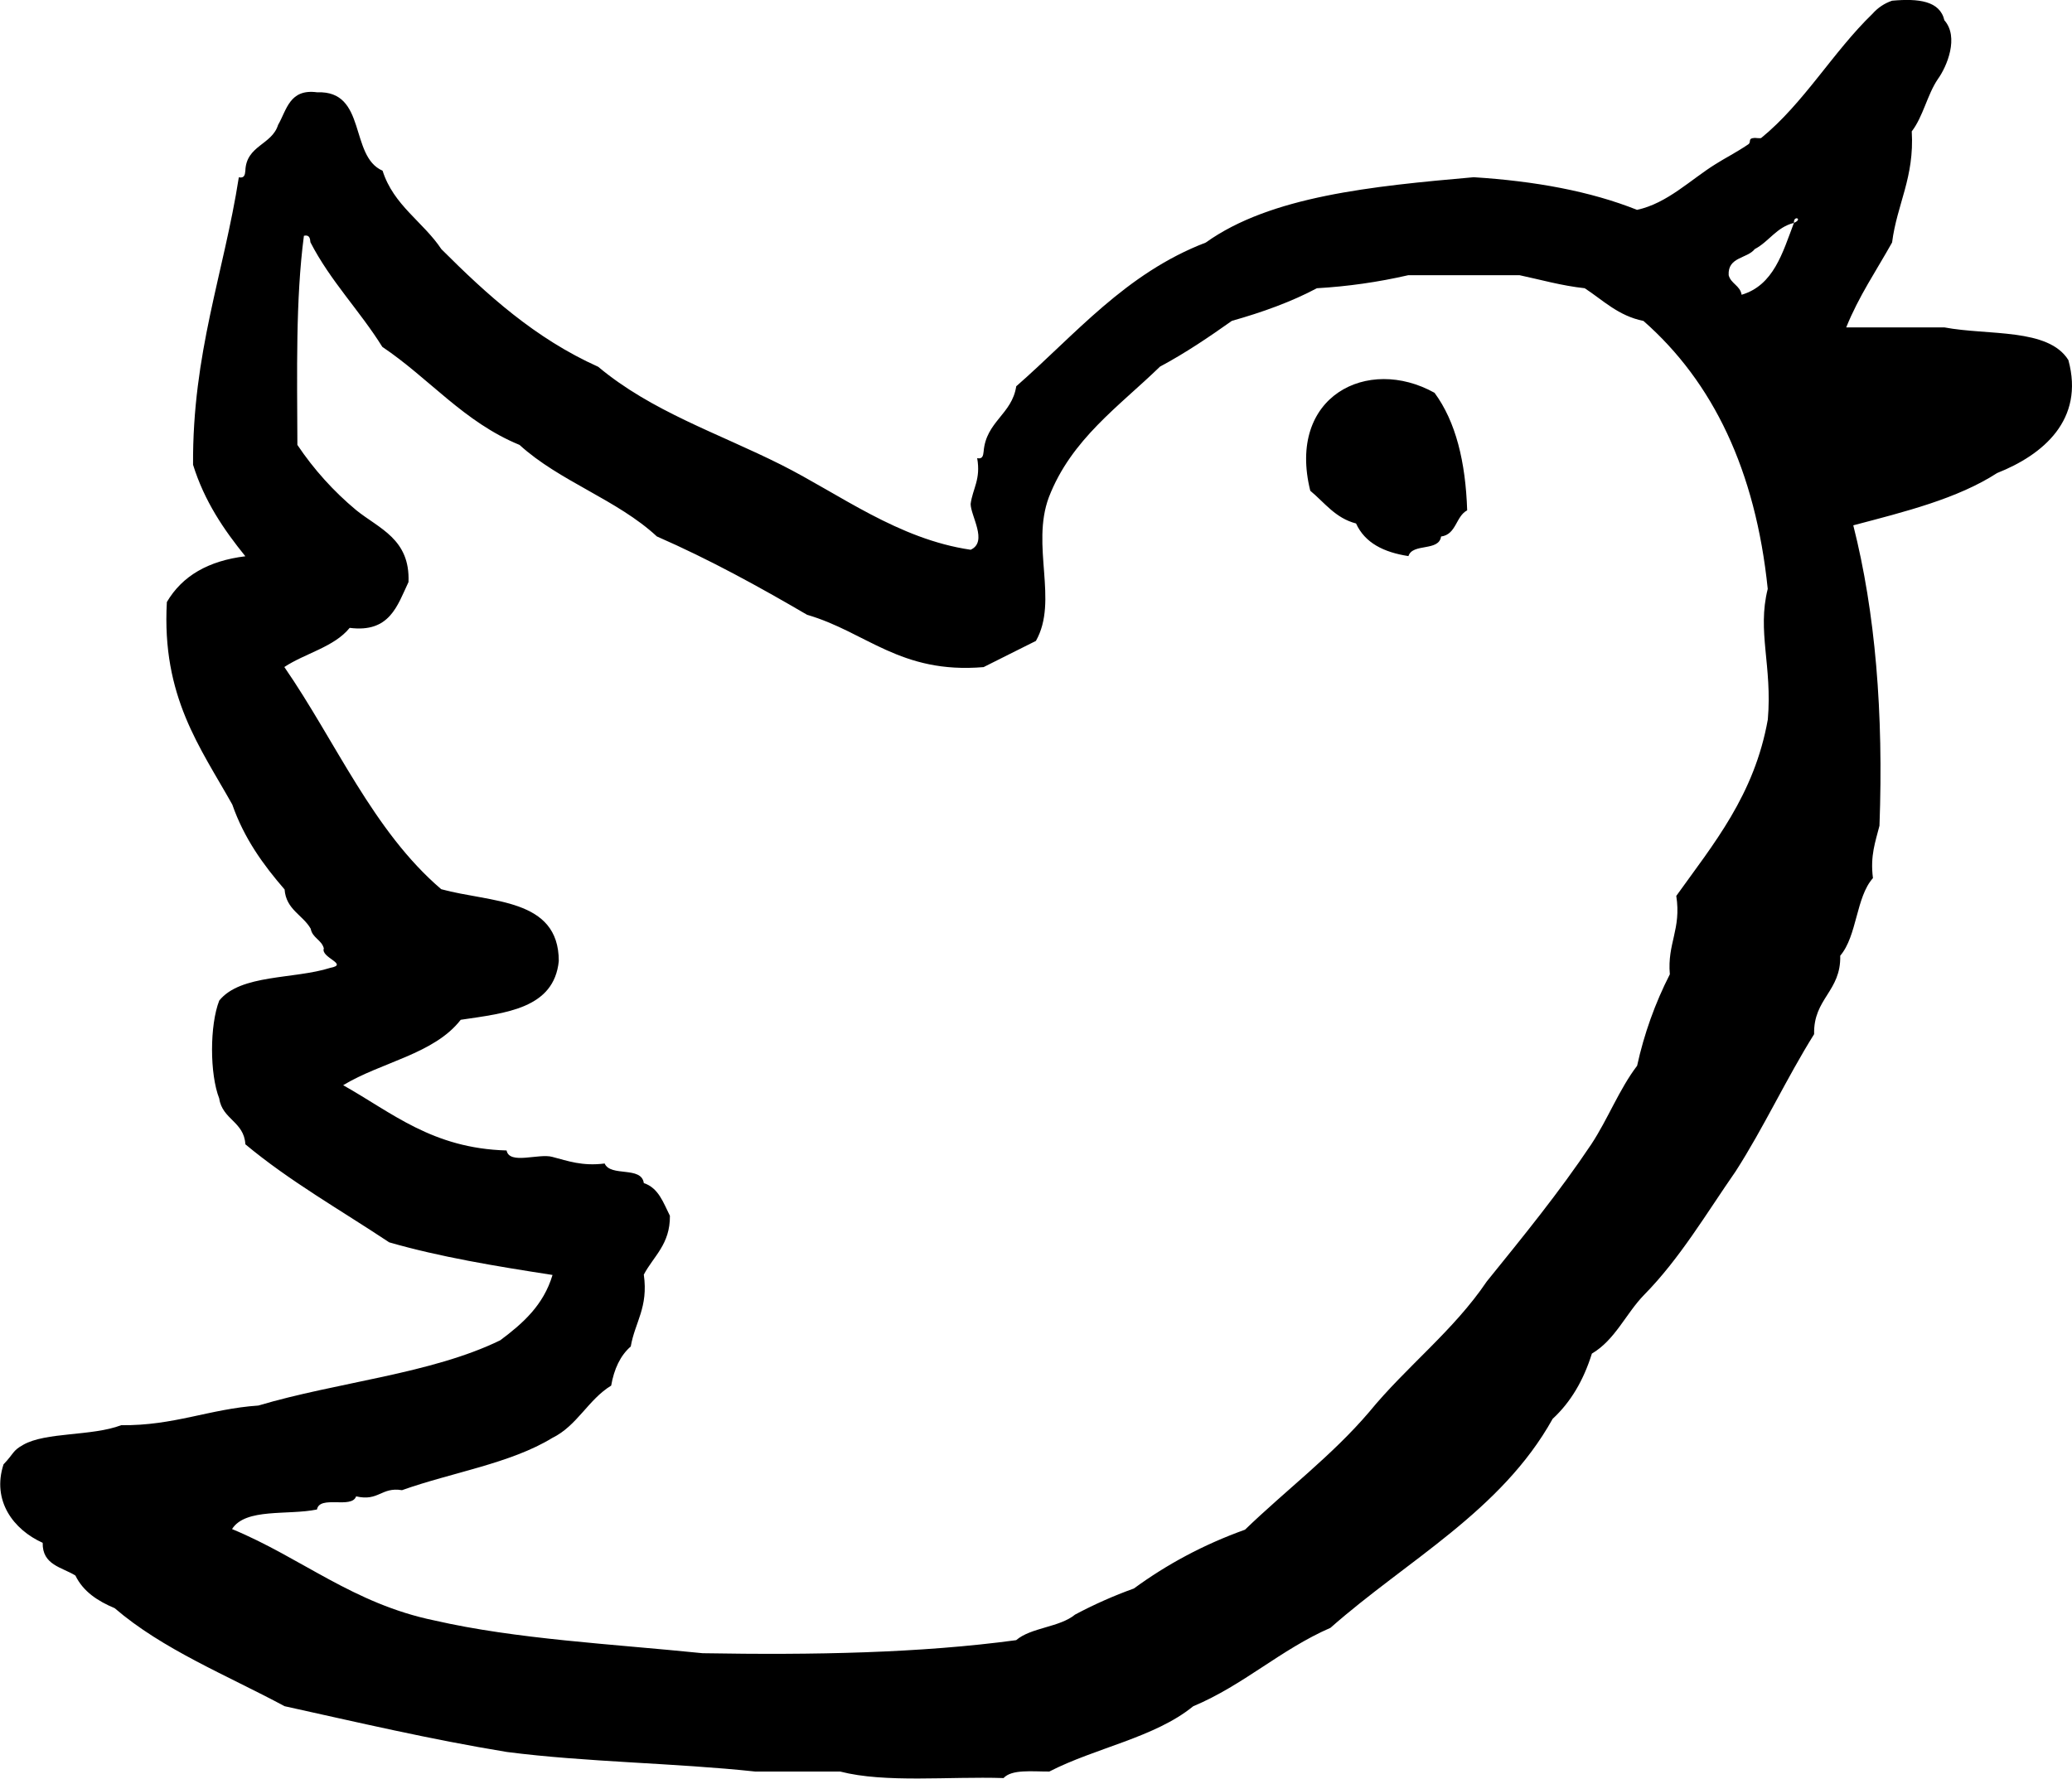
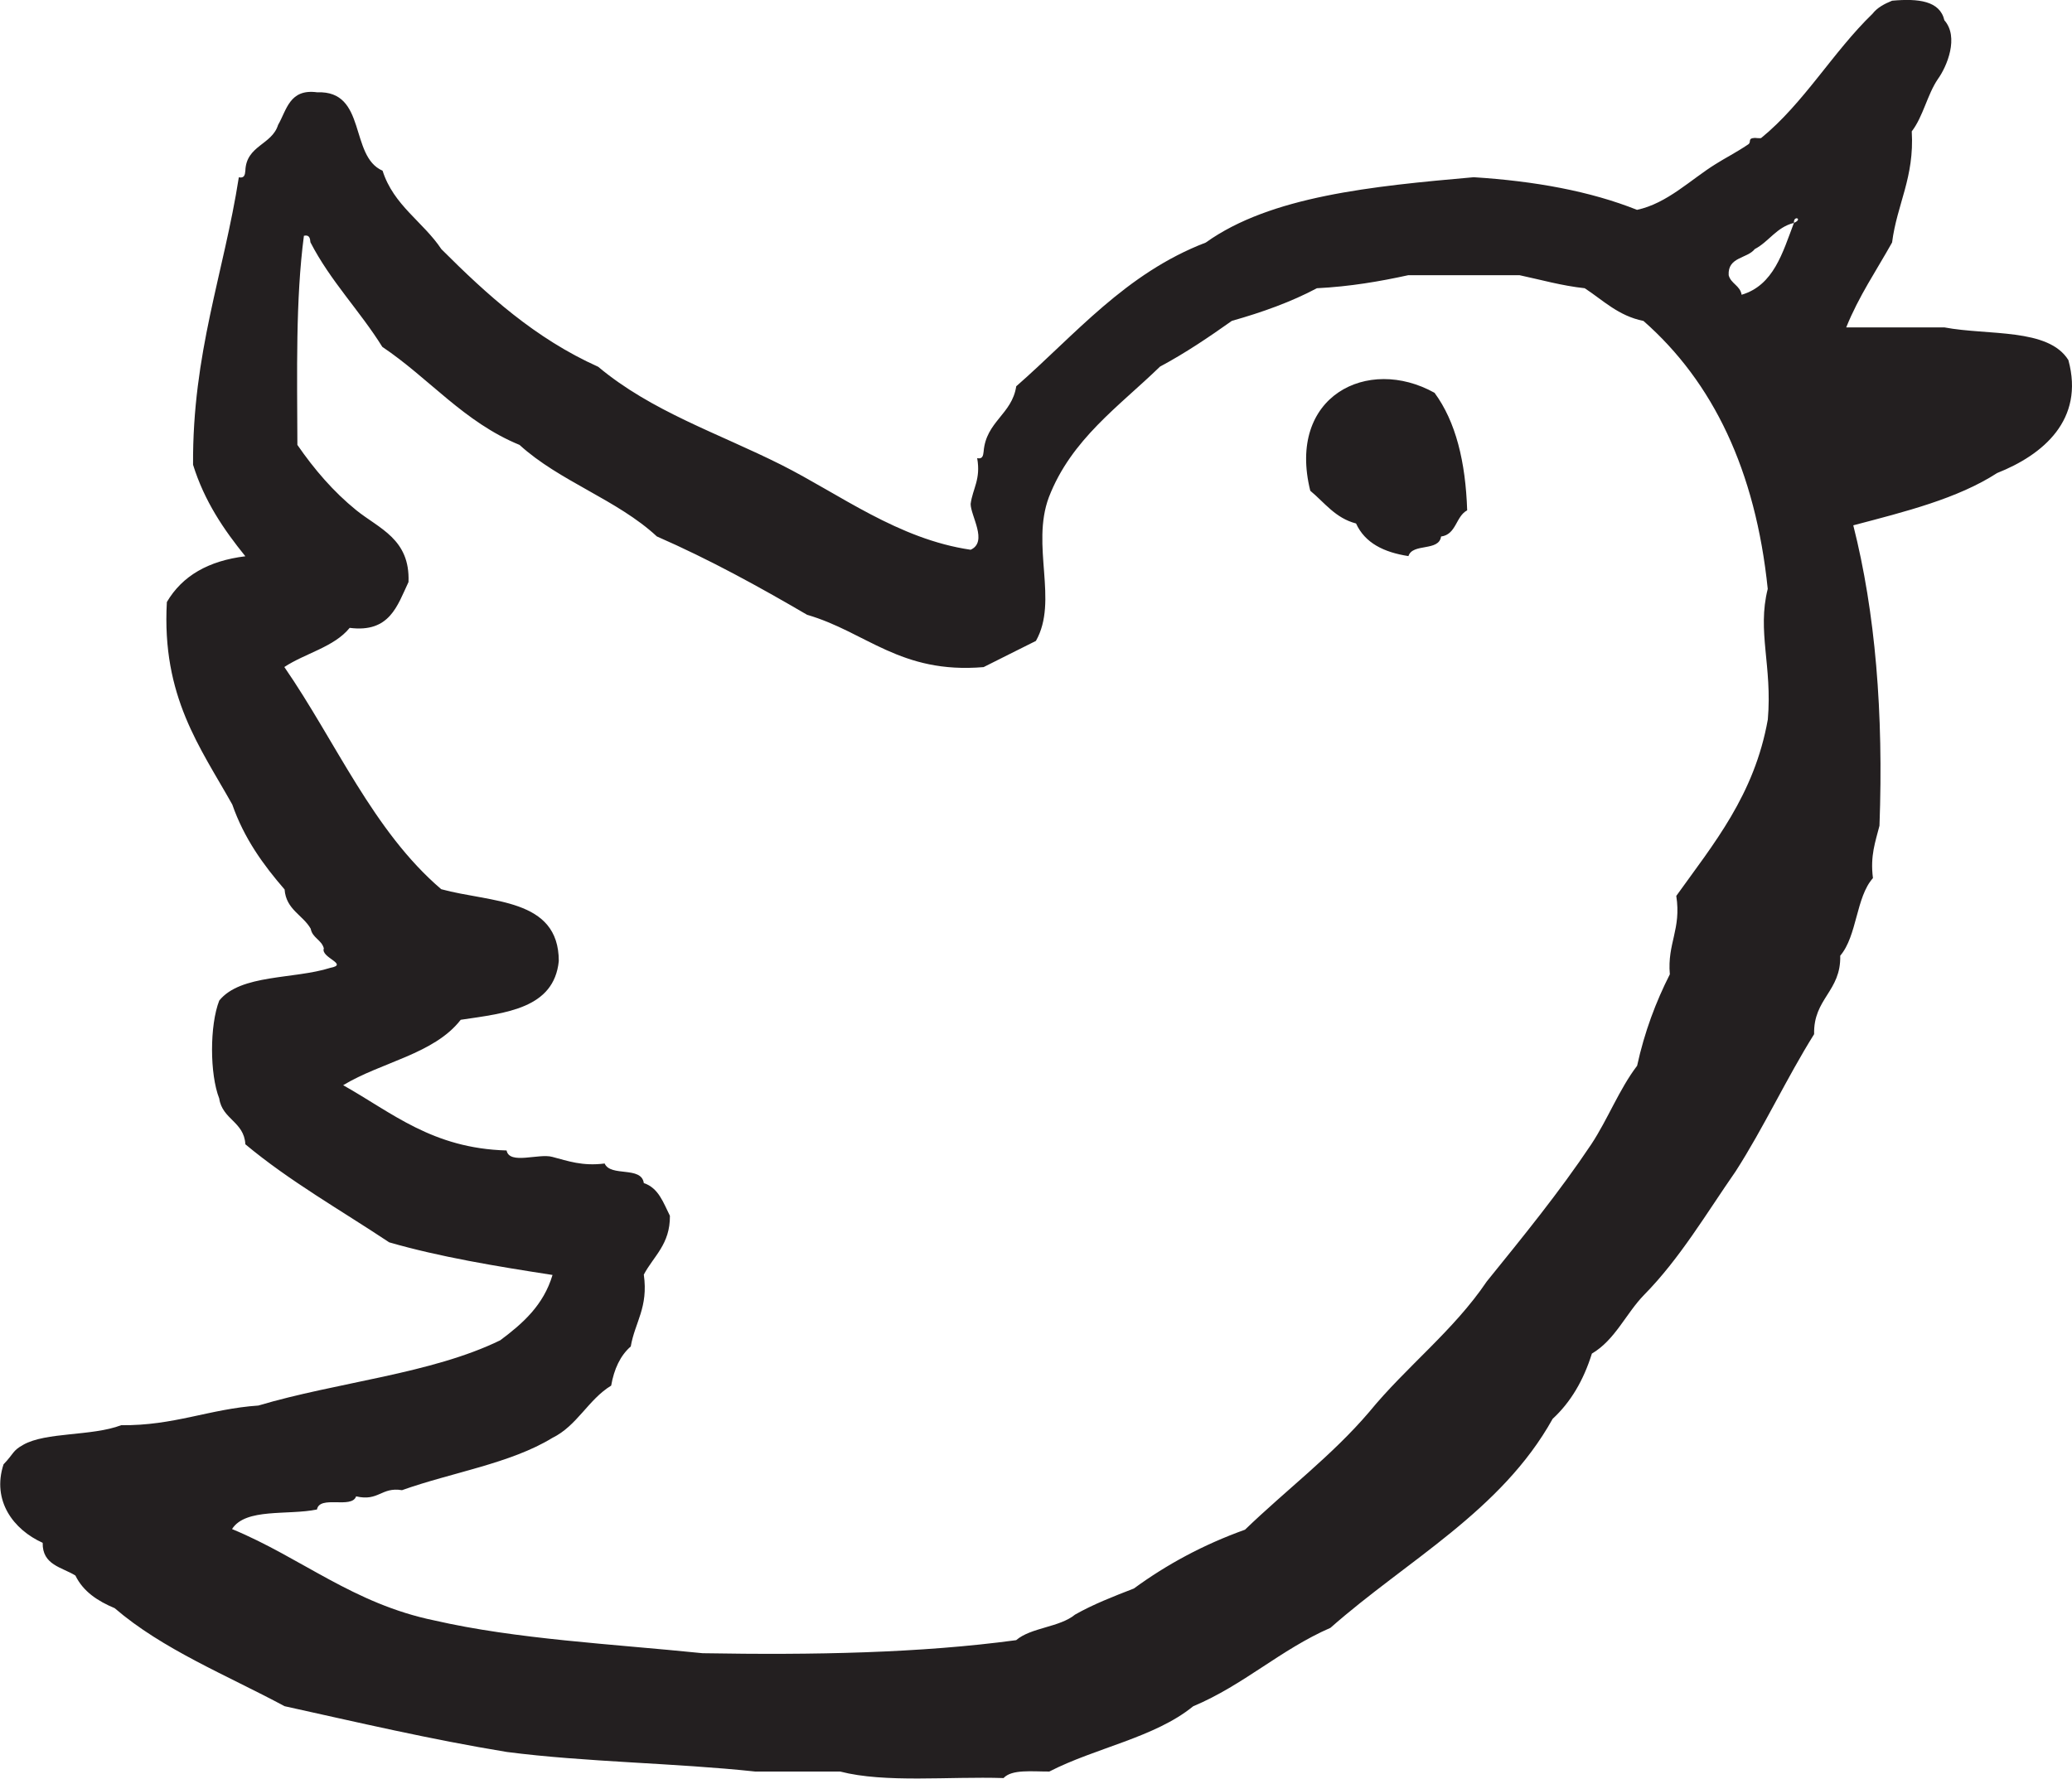
- <svg xmlns="http://www.w3.org/2000/svg" width="23.494" height="20.168" viewBox="52.253 53.771 23.494 20.168">
-   <path d="M75.706 57.855c-.227-.366-.909-.277-1.407-.371h-1.112c.142-.353.343-.646.52-.963.056-.438.254-.734.223-1.26.129-.167.176-.417.296-.593.104-.144.242-.477.074-.667-.051-.221-.295-.249-.593-.222a.515.515 0 0 0-.222.148c-.448.433-.778 1.014-1.261 1.408-.009.008-.062 0-.074 0-.087.005-.033.046-.075.074-.146.098-.257.152-.369.223-.284.176-.547.445-.891.519-.529-.211-1.156-.326-1.852-.37-1.157.102-2.303.215-3.038.741-.911.35-1.477 1.042-2.149 1.63-.049.32-.342.398-.37.741-.005.045-.012.088-.073.074.043.241-.051.345-.074.519-.001.133.199.431 0 .52-.822-.12-1.485-.63-2.149-.964-.718-.36-1.468-.604-2.074-1.111-.716-.322-1.26-.816-1.778-1.334-.208-.312-.542-.496-.667-.89-.379-.164-.175-.912-.741-.889-.315-.043-.345.199-.444.37-.07.227-.361.232-.371.519-.004.046-.011.088-.074.075-.17 1.089-.527 1.992-.519 3.26.129.415.35.738.593 1.038-.418.051-.716.222-.89.519-.06 1.073.378 1.647.742 2.297.134.384.352.685.593.963.017.229.206.288.296.445.019.105.123.125.149.223-.04.105.289.18.073.221-.413.131-1.016.07-1.259.371-.109.279-.109.833 0 1.111.034.237.282.262.296.519.499.417 1.082.747 1.631 1.112.574.166 1.211.271 1.852.37-.102.343-.338.551-.593.741-.78.381-1.849.474-2.742.74-.555.038-.956.23-1.556.223-.333.127-.854.075-1.112.223-.122.068-.102.096-.222.221-.134.412.111.74.444.89-.005.253.219.276.371.371.089.183.254.29.445.37.544.468 1.268.759 1.927 1.112.83.183 1.648.376 2.52.519.896.116 1.901.124 2.816.222h.963c.511.132 1.23.054 1.853.074.095-.102.322-.073.519-.074.522-.269 1.196-.385 1.631-.74.574-.241.989-.642 1.557-.89.866-.765 1.937-1.324 2.519-2.37.205-.189.351-.438.445-.74.265-.156.385-.454.593-.667.404-.41.706-.924 1.037-1.4.319-.496.576-1.054.89-1.556-.01-.405.306-.484.296-.89.193-.226.177-.662.371-.88-.033-.255.029-.415.074-.594.047-1.281-.047-2.422-.297-3.407.588-.155 1.181-.302 1.631-.593.52-.206.993-.603.808-1.281zm-3.408 4.076c-.153.859-.615 1.41-1.038 2.001.059.379-.104.538-.073.889a4.303 4.303 0 0 0-.371 1.037c-.203.267-.332.606-.519.89-.366.548-.777 1.051-1.186 1.557-.378.56-.912.965-1.334 1.481-.42.493-.942.885-1.407 1.334-.474.17-.89.396-1.26.667a5.06 5.06 0 0 0-.667.296c-.177.146-.499.145-.668.29-1.086.147-2.3.17-3.555.148-1.031-.105-2.115-.159-3.039-.371-.922-.189-1.511-.712-2.297-1.037.153-.242.634-.154.963-.222.031-.166.394-.003.444-.149.257.06.285-.109.52-.07.563-.201 1.23-.302 1.705-.593.282-.138.406-.434.667-.593.033-.189.104-.341.222-.444.047-.275.201-.441.148-.815.111-.21.299-.343.296-.667-.074-.147-.128-.316-.296-.371-.026-.196-.377-.067-.444-.222-.255.032-.416-.029-.593-.075-.154-.043-.487.092-.519-.073-.842-.023-1.3-.43-1.853-.74.431-.262 1.032-.353 1.333-.742.516-.076 1.058-.129 1.112-.666 0-.717-.771-.661-1.333-.815-.773-.66-1.194-1.672-1.779-2.52.238-.157.564-.226.741-.444.454.058.54-.251.667-.52.019-.488-.333-.605-.593-.815a3.49 3.49 0 0 1-.667-.74c-.003-.818-.021-1.652.074-2.372.063-.014.07.029.074.074.227.441.559.775.815 1.186.532.357.925.853 1.556 1.112.452.413 1.108.621 1.557 1.038.601.263 1.158.57 1.704.889.669.194 1.056.673 2.001.593.198-.098.394-.199.593-.297.258-.456-.059-1.079.147-1.63.255-.659.797-1.031 1.26-1.481.29-.155.555-.335.815-.519.347-.098.675-.216.964-.37a6.223 6.223 0 0 0 1.037-.148h1.26c.244.052.475.119.74.148.209.137.38.313.666.371.789.693 1.271 1.696 1.409 3.039-.122.484.053.873.001 1.481zm.296-5.632c-.129.34-.23.707-.593.815-.017-.105-.122-.125-.147-.222-.012-.209.209-.186.296-.296.162-.085.245-.248.444-.297-.007-.09.108-.046 0 0zm-5.484 3.038c.163.135.284.31.519.371.101.221.314.327.594.37.047-.15.346-.049.37-.222.174-.023.166-.229.296-.297-.018-.55-.129-1.006-.37-1.333-.758-.423-1.676.039-1.409 1.111z" />
+ <svg xmlns="http://www.w3.org/2000/svg" version="1.1" id="Layer_1" x="0px" y="0px" width="23.494px" height="20.168px" viewBox="52.253 53.771 23.494 20.168" enable-background="new 52.253 53.771 23.494 20.168" xml:space="preserve">
+   <g id="twitter">
+     <g>
+       <path fill="#231F20" d="M75.706,57.855c-0.227-0.366-0.909-0.277-1.407-0.371h-1.112c0.142-0.353,0.343-0.646,0.52-0.963 c0.056-0.438,0.254-0.734,0.223-1.26c0.129-0.167,0.176-0.417,0.296-0.593c0.104-0.144,0.242-0.477,0.074-0.667 c-0.051-0.221-0.295-0.249-0.593-0.222c-0.088,0.036-0.169,0.079-0.222,0.148c-0.448,0.433-0.778,1.014-1.261,1.408 c-0.009,0.008-0.062,0-0.074,0c-0.087,0.005-0.033,0.046-0.075,0.074c-0.146,0.098-0.257,0.152-0.369,0.223 c-0.284,0.176-0.547,0.445-0.891,0.519c-0.529-0.211-1.156-0.326-1.852-0.37c-1.157,0.102-2.303,0.215-3.038,0.741 c-0.911,0.35-1.477,1.042-2.149,1.63c-0.049,0.32-0.342,0.398-0.37,0.741c-0.005,0.045-0.012,0.088-0.073,0.074 c0.043,0.241-0.051,0.345-0.074,0.519c-0.001,0.133,0.199,0.431,0,0.52c-0.822-0.12-1.485-0.63-2.149-0.964 c-0.718-0.36-1.468-0.604-2.074-1.111c-0.716-0.322-1.26-0.816-1.778-1.334c-0.208-0.312-0.542-0.496-0.667-0.89 c-0.379-0.164-0.175-0.912-0.741-0.889c-0.315-0.043-0.345,0.199-0.444,0.37c-0.07,0.227-0.361,0.232-0.371,0.519 c-0.004,0.046-0.011,0.088-0.074,0.075c-0.17,1.089-0.527,1.992-0.519,3.26c0.129,0.415,0.35,0.738,0.593,1.038 c-0.418,0.051-0.716,0.222-0.89,0.519c-0.06,1.073,0.378,1.647,0.742,2.297c0.134,0.384,0.352,0.685,0.593,0.963 c0.017,0.229,0.206,0.288,0.296,0.445c0.019,0.105,0.123,0.125,0.149,0.223c-0.04,0.105,0.289,0.18,0.073,0.221 c-0.413,0.131-1.016,0.07-1.259,0.371c-0.109,0.279-0.109,0.833,0,1.111c0.034,0.237,0.282,0.262,0.296,0.519 c0.499,0.417,1.082,0.747,1.631,1.112c0.574,0.166,1.211,0.271,1.852,0.37c-0.102,0.343-0.338,0.551-0.593,0.741 c-0.78,0.381-1.849,0.474-2.742,0.74c-0.555,0.038-0.956,0.23-1.556,0.223c-0.333,0.127-0.854,0.075-1.112,0.223 c-0.122,0.068-0.102,0.096-0.222,0.221c-0.134,0.412,0.111,0.74,0.444,0.89c-0.005,0.253,0.219,0.276,0.371,0.371 c0.089,0.183,0.254,0.29,0.445,0.37c0.544,0.468,1.268,0.759,1.927,1.112c0.83,0.183,1.648,0.376,2.52,0.519 c0.896,0.116,1.901,0.124,2.816,0.222h0.963c0.511,0.132,1.23,0.054,1.853,0.074c0.095-0.102,0.322-0.073,0.519-0.074 c0.522-0.269,1.196-0.385,1.631-0.74c0.574-0.241,0.989-0.642,1.557-0.89c0.866-0.765,1.937-1.324,2.519-2.37 c0.205-0.189,0.351-0.438,0.445-0.74c0.265-0.156,0.385-0.454,0.593-0.667c0.404-0.41,0.706-0.924,1.037-1.40 c0.319-0.496,0.576-1.054,0.89-1.556c-0.01-0.405,0.306-0.484,0.296-0.89c0.193-0.226,0.177-0.662,0.371-0.88 c-0.033-0.255,0.029-0.415,0.074-0.594c0.047-1.281-0.047-2.422-0.297-3.407c0.588-0.155,1.181-0.302,1.631-0.593 C75.418,58.93,75.891,58.533,75.706,57.855z M72.298,61.931c-0.153,0.859-0.615,1.41-1.038,2.001 c0.059,0.379-0.104,0.538-0.073,0.889c-0.158,0.312-0.287,0.652-0.371,1.037c-0.203,0.267-0.332,0.606-0.519,0.89 c-0.366,0.548-0.777,1.051-1.186,1.557c-0.378,0.56-0.912,0.965-1.334,1.481c-0.42,0.493-0.942,0.885-1.407,1.334 c-0.474,0.17-0.89,0.396-1.26,0.667c-0.232,0.09-0.463,0.18-0.667,0.296c-0.177,0.146-0.499,0.145-0.668,0.29 c-1.086,0.147-2.3,0.17-3.555,0.148c-1.031-0.105-2.115-0.159-3.039-0.371c-0.922-0.189-1.511-0.712-2.297-1.037 c0.153-0.242,0.634-0.154,0.963-0.222c0.031-0.166,0.394-0.003,0.444-0.149c0.257,0.06,0.285-0.109,0.52-0.07 c0.563-0.201,1.23-0.302,1.705-0.593c0.282-0.138,0.406-0.434,0.667-0.593c0.033-0.189,0.104-0.341,0.222-0.444 c0.047-0.275,0.201-0.441,0.148-0.815c0.111-0.21,0.299-0.343,0.296-0.667c-0.074-0.147-0.128-0.316-0.296-0.371 c-0.026-0.196-0.377-0.067-0.444-0.222c-0.255,0.032-0.416-0.029-0.593-0.075c-0.154-0.043-0.487,0.092-0.519-0.073 c-0.842-0.023-1.3-0.43-1.853-0.74c0.431-0.262,1.032-0.353,1.333-0.742c0.516-0.076,1.058-0.129,1.112-0.666 c0-0.717-0.771-0.661-1.333-0.815c-0.773-0.66-1.194-1.672-1.779-2.52c0.238-0.157,0.564-0.226,0.741-0.444 c0.454,0.058,0.54-0.251,0.667-0.52c0.019-0.488-0.333-0.605-0.593-0.815c-0.259-0.21-0.475-0.462-0.667-0.74 c-0.003-0.818-0.021-1.652,0.074-2.372c0.063-0.014,0.07,0.029,0.074,0.074c0.227,0.441,0.559,0.775,0.815,1.186 c0.532,0.357,0.925,0.853,1.556,1.112c0.452,0.413,1.108,0.621,1.557,1.038c0.601,0.263,1.158,0.57,1.704,0.889 c0.669,0.194,1.056,0.673,2.001,0.593c0.198-0.098,0.394-0.199,0.593-0.297c0.258-0.456-0.059-1.079,0.147-1.63 c0.255-0.659,0.797-1.031,1.26-1.481c0.29-0.155,0.555-0.335,0.815-0.519c0.347-0.098,0.675-0.216,0.964-0.37 c0.376-0.019,0.713-0.077,1.037-0.148h1.26c0.244,0.052,0.475,0.119,0.74,0.148c0.209,0.137,0.38,0.313,0.666,0.371 c0.789,0.693,1.271,1.696,1.409,3.039C72.175,60.934,72.35,61.323,72.298,61.931z M72.594,56.299 c-0.129,0.34-0.23,0.707-0.593,0.815c-0.017-0.105-0.122-0.125-0.147-0.222c-0.012-0.209,0.209-0.186,0.296-0.296 C72.312,56.511,72.395,56.348,72.594,56.299C72.587,56.209,72.702,56.253,72.594,56.299z M67.11,59.337 c0.163,0.135,0.284,0.31,0.519,0.371c0.101,0.221,0.314,0.327,0.594,0.37c0.047-0.15,0.346-0.049,0.37-0.222 c0.174-0.023,0.166-0.229,0.296-0.297c-0.018-0.55-0.129-1.006-0.37-1.333C67.761,57.803,66.843,58.265,67.11,59.337z" />
+     </g>
+   </g>
</svg>
